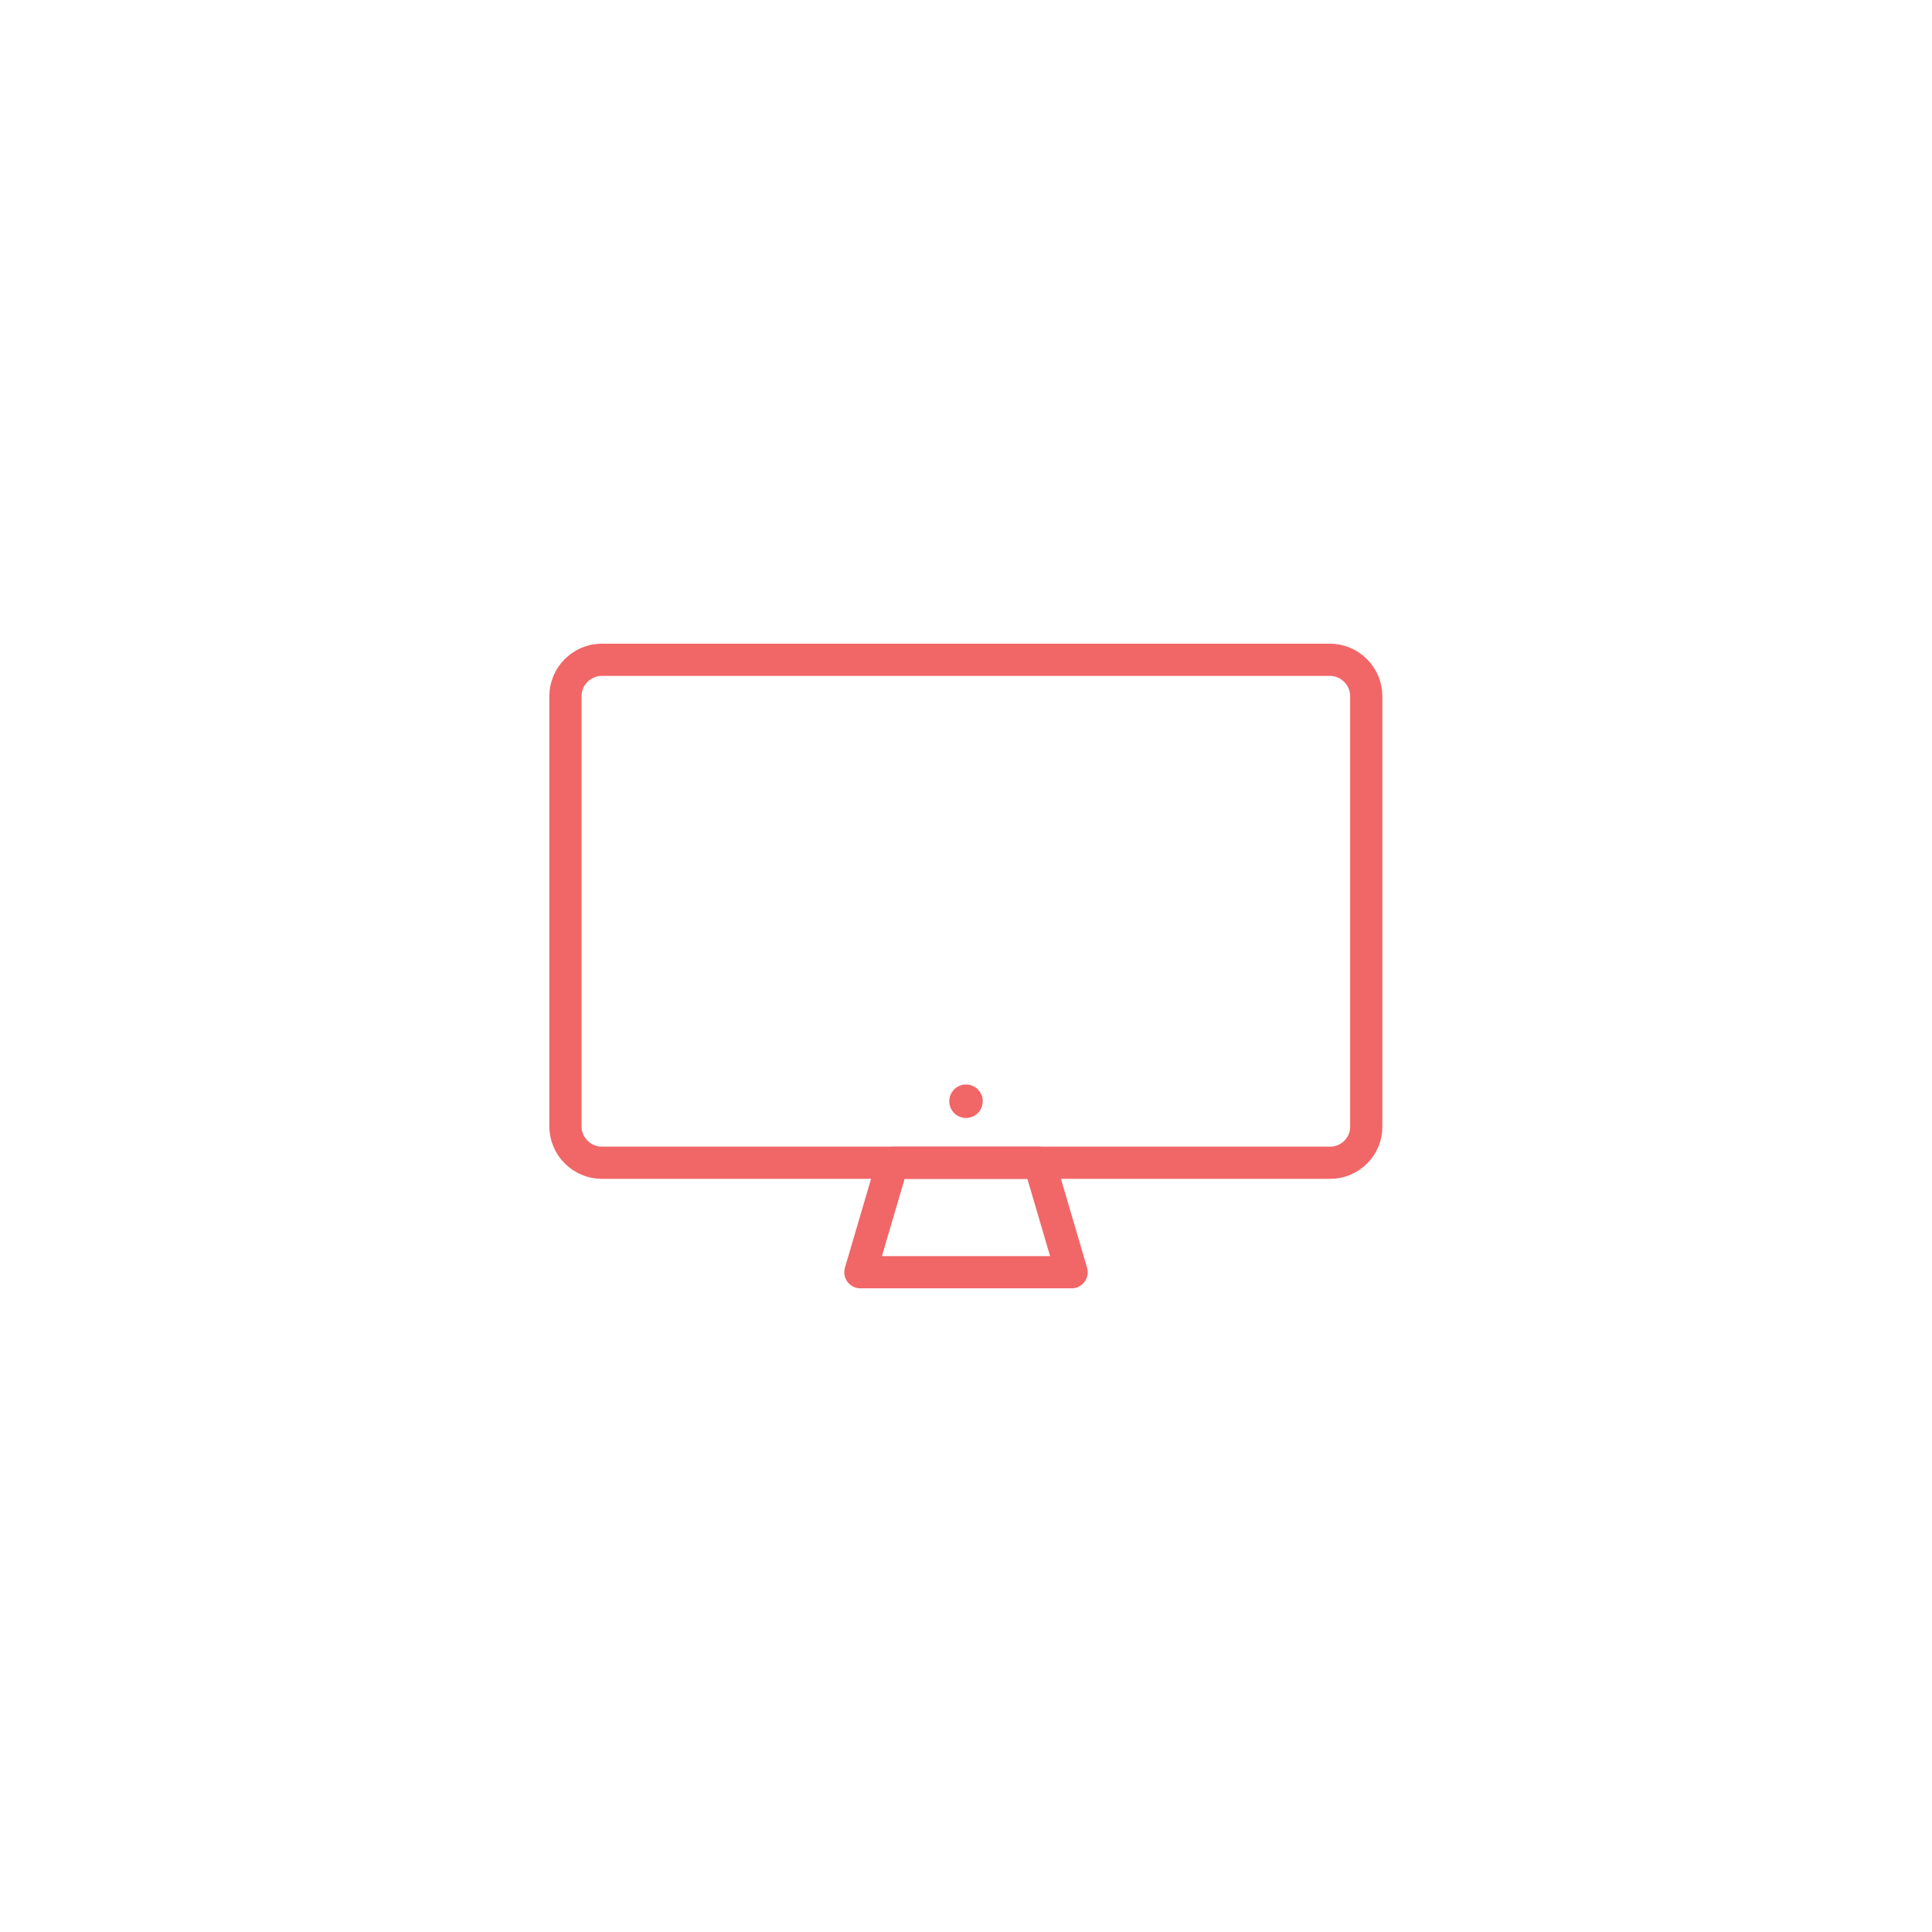
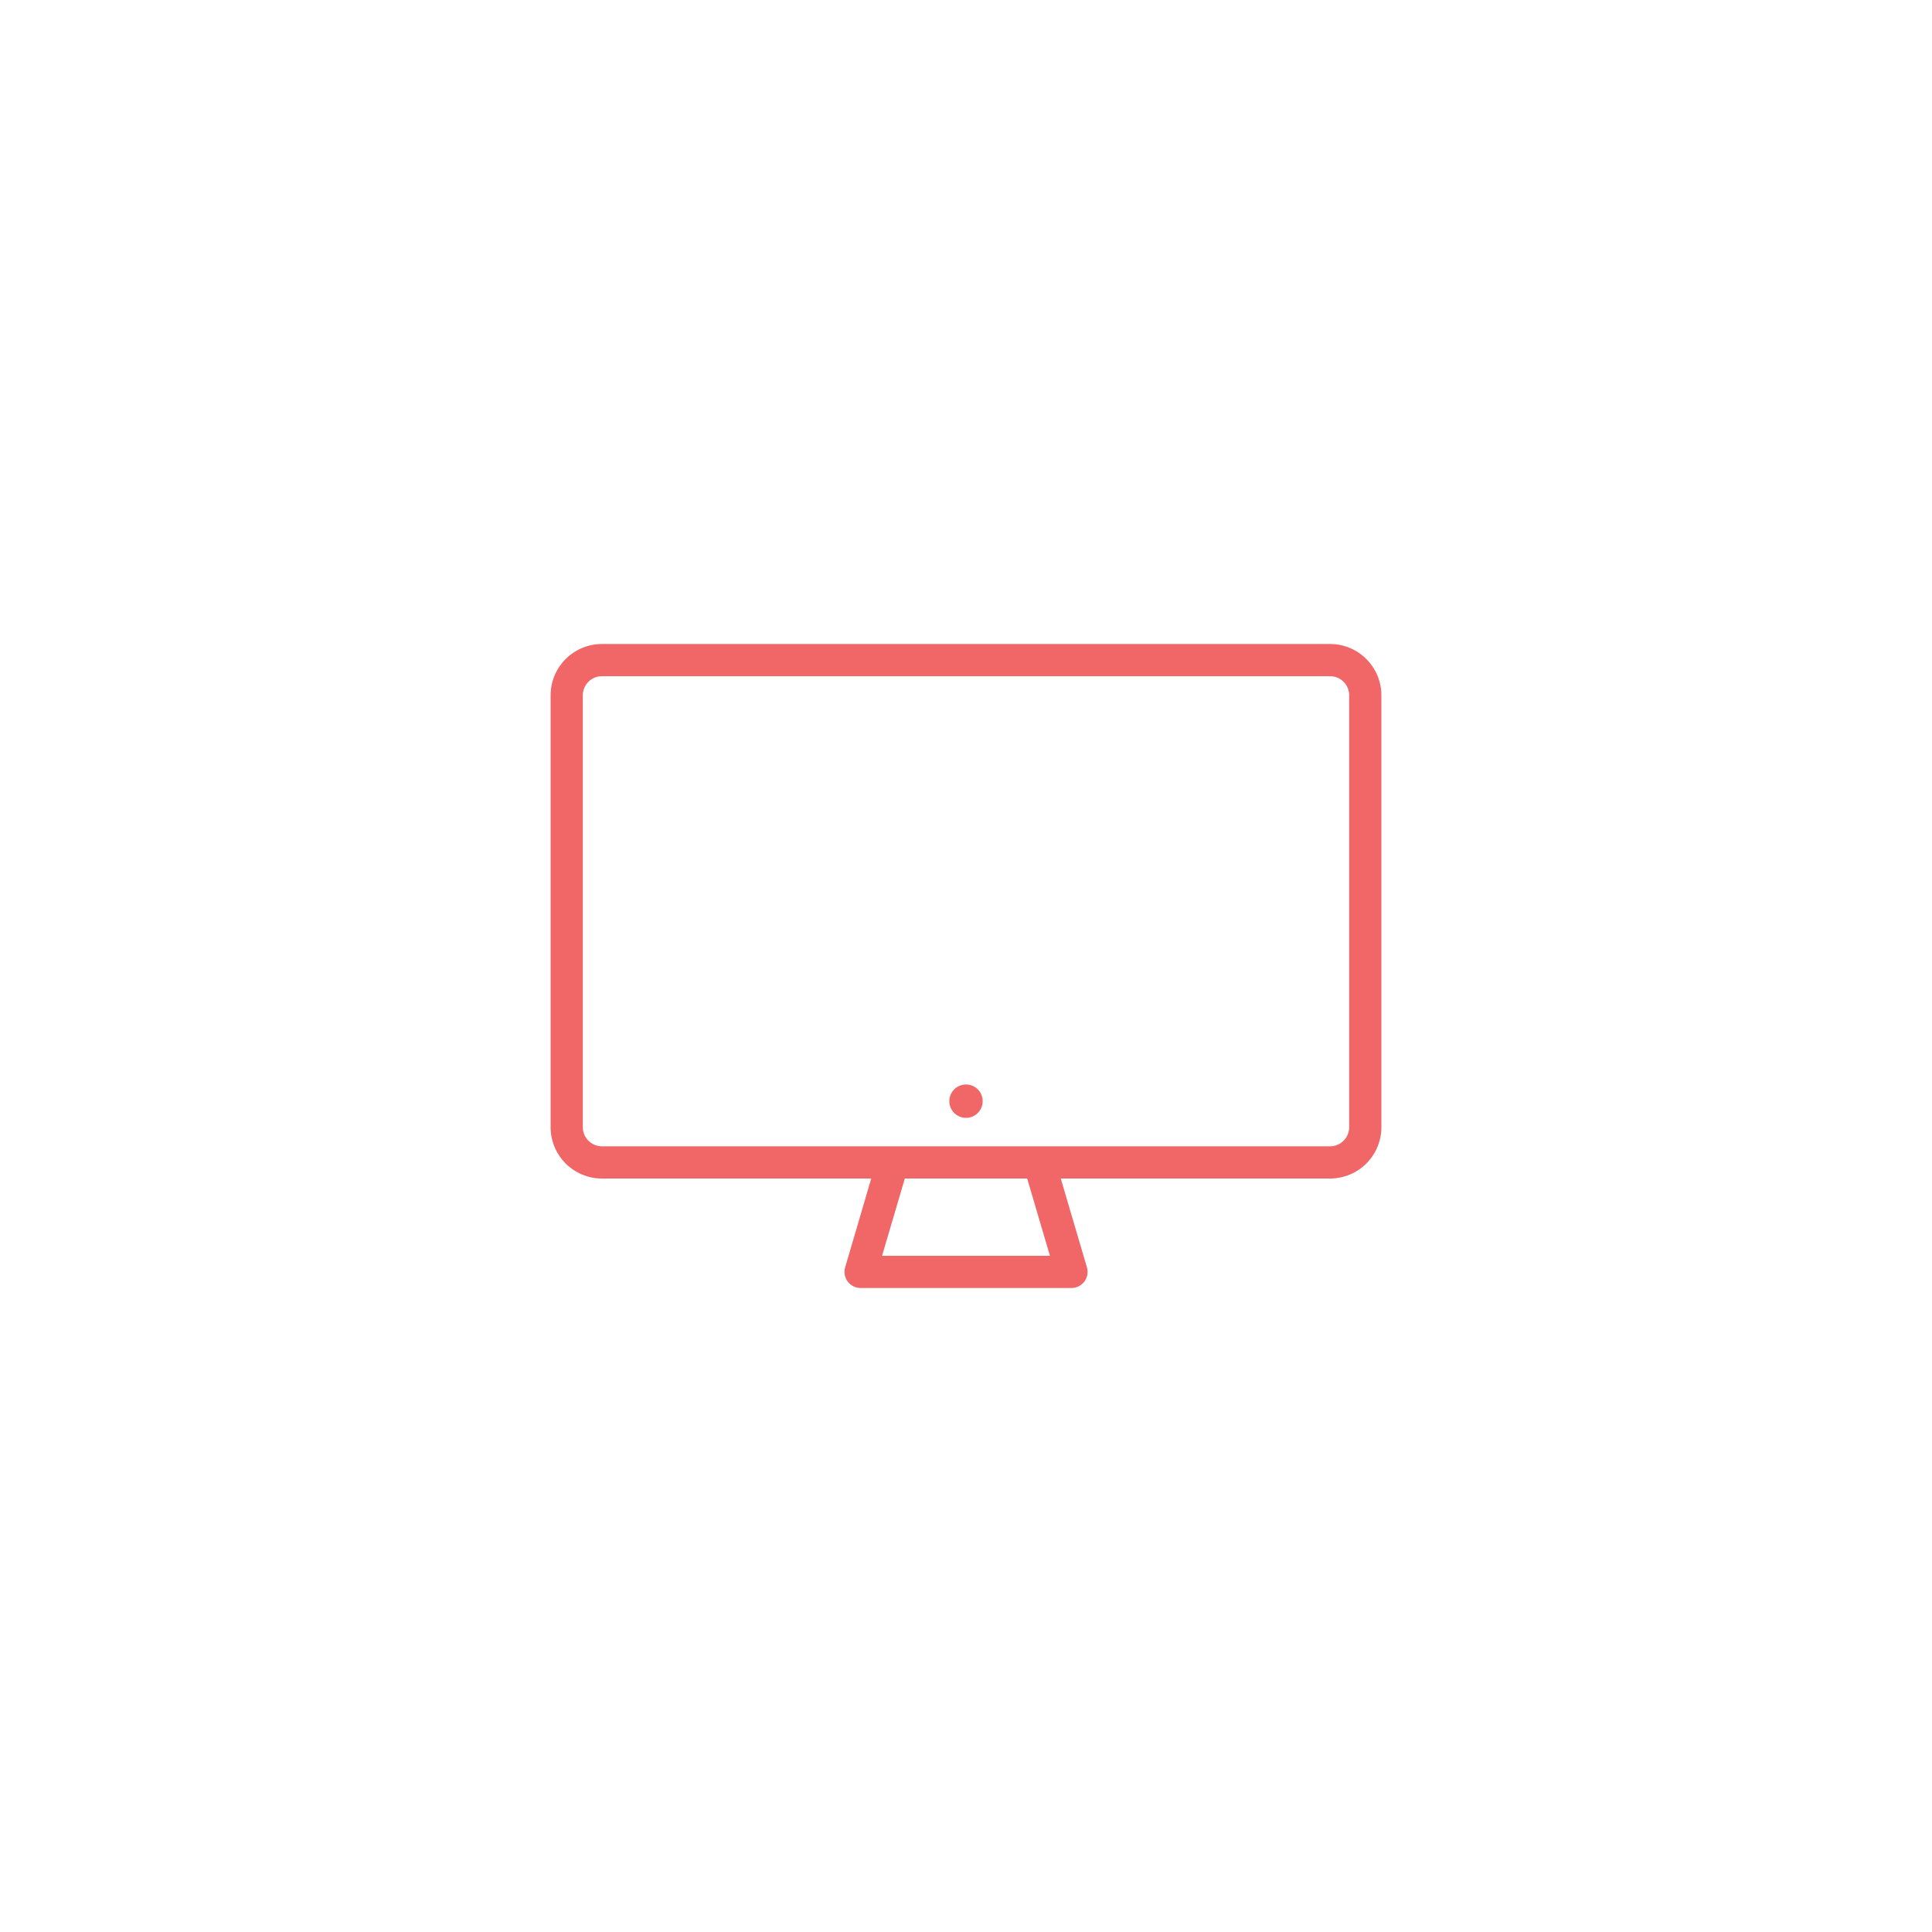
- <svg xmlns="http://www.w3.org/2000/svg" version="1.1" id="Layer_1" x="0px" y="0px" viewBox="0 0 600 600" style="enable-background:new 0 0 600 600;" xml:space="preserve">
-   <style type="text/css">
- 	.st0{fill:none;stroke:#F16667;stroke-width:10;stroke-linejoin:round;stroke-miterlimit:10;}
- 	.st1{fill:none;stroke:#F16667;stroke-width:10;stroke-linecap:round;stroke-linejoin:round;stroke-miterlimit:10;}
- 	.st2{fill:#F16667;}
- 	.st3{fill:none;stroke:#F16667;stroke-width:11.725;stroke-linejoin:round;stroke-miterlimit:10;}
- </style>
-   <g>
-     <path class="st0" d="M413.1,361.1H186.9c-6.2,0-11.3-5.1-11.3-11.3V216.2c0-6.2,5.1-11.3,11.3-11.3h226.1c6.2,0,11.3,5.1,11.3,11.3   v133.6C424.4,356,419.3,361.1,413.1,361.1z" />
-     <circle class="st2" cx="300" cy="342" r="5.2" />
-     <polygon class="st0" points="332.8,395.1 267.2,395.1 277.2,361.1 322.8,361.1  " />
-   </g>
+ <svg xmlns="http://www.w3.org/2000/svg" id="Layer_1" data-name="Layer 1" viewBox="0 0 600 600">
+   <defs>
+     <style>.cls-1{fill:#f16667;}</style>
+   </defs>
+   <path class="cls-1" d="M413.07,200H186.93A15.94,15.94,0,0,0,171,216.21V349.79A15.94,15.94,0,0,0,186.93,366h83.64l-8.11,27.62a5,5,0,0,0,4.8,6.38h65.5a5,5,0,0,0,4-2,5,5,0,0,0,.79-4.42L329.43,366h83.64A15.94,15.94,0,0,0,429,349.79V216.21A15.94,15.94,0,0,0,413.07,200Zm-87,190H273.93L281,366h38ZM419,349.79a5.94,5.94,0,0,1-5.93,6.21H186.93a5.94,5.94,0,0,1-5.93-6.21V216.21a5.94,5.94,0,0,1,5.93-6.21H413.07a5.94,5.94,0,0,1,5.93,6.21V349.79Z" />
+   <circle class="cls-1" cx="300" cy="341.98" r="5.18" />
</svg>
